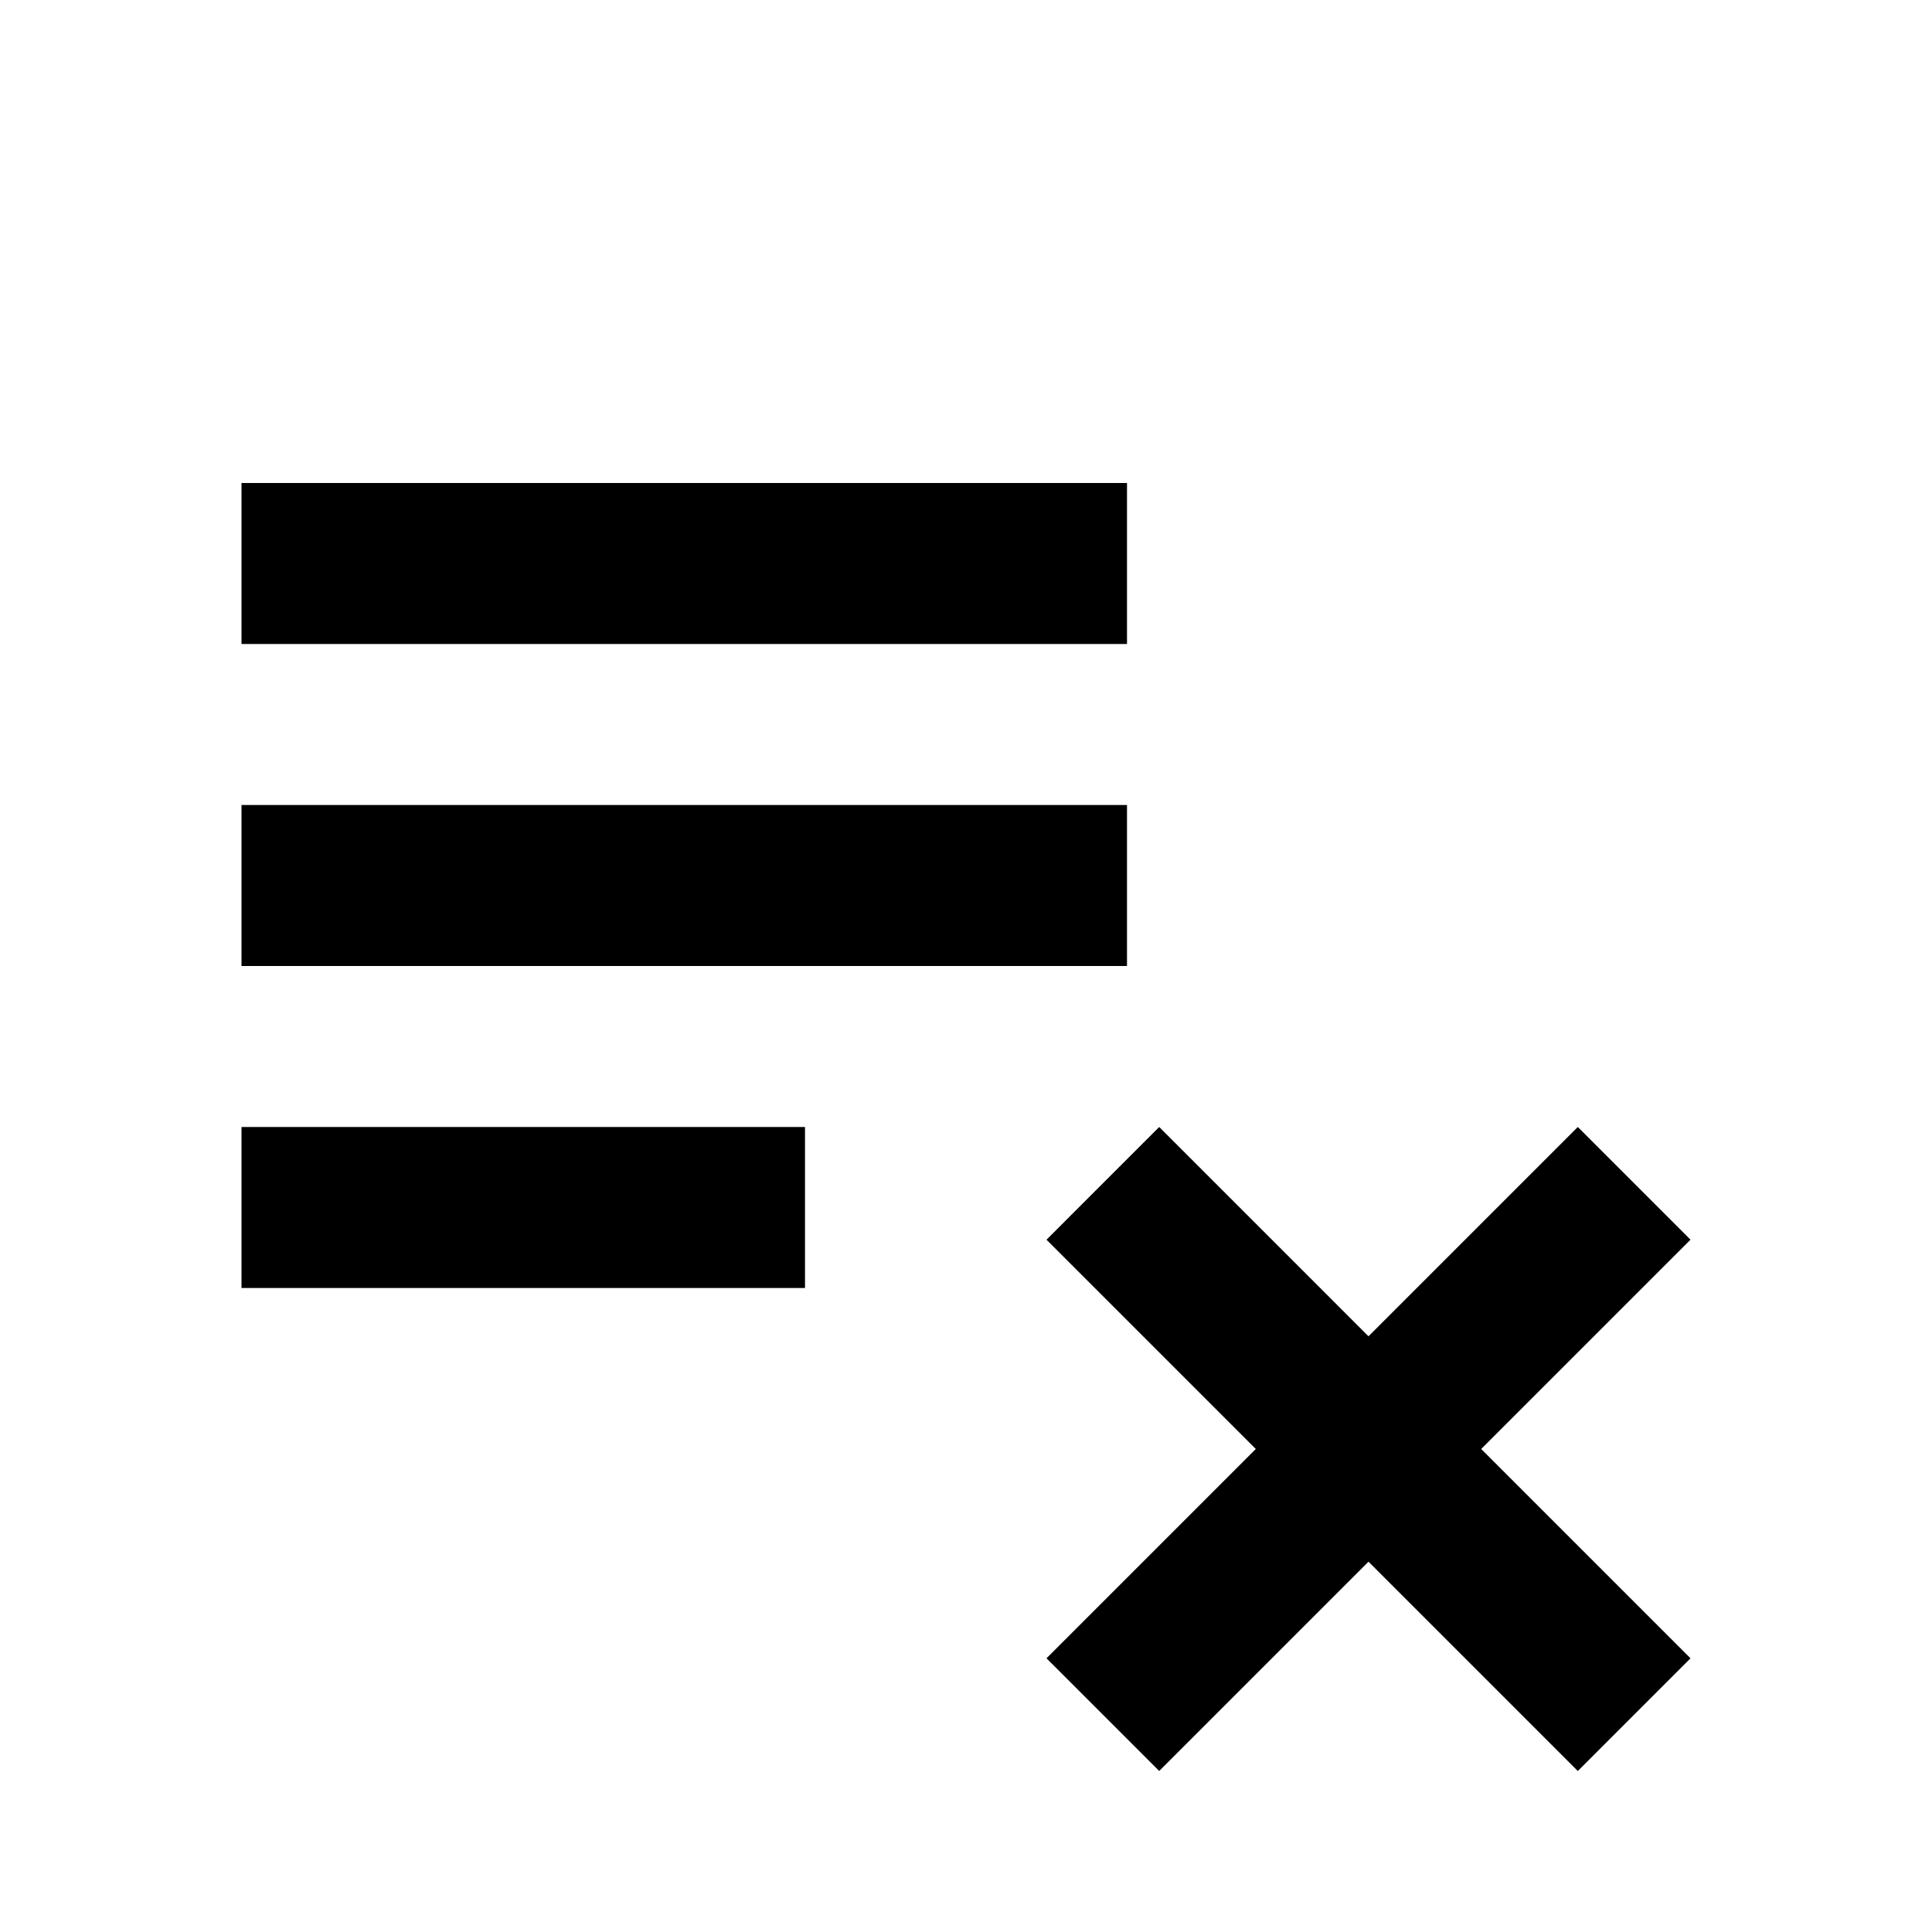
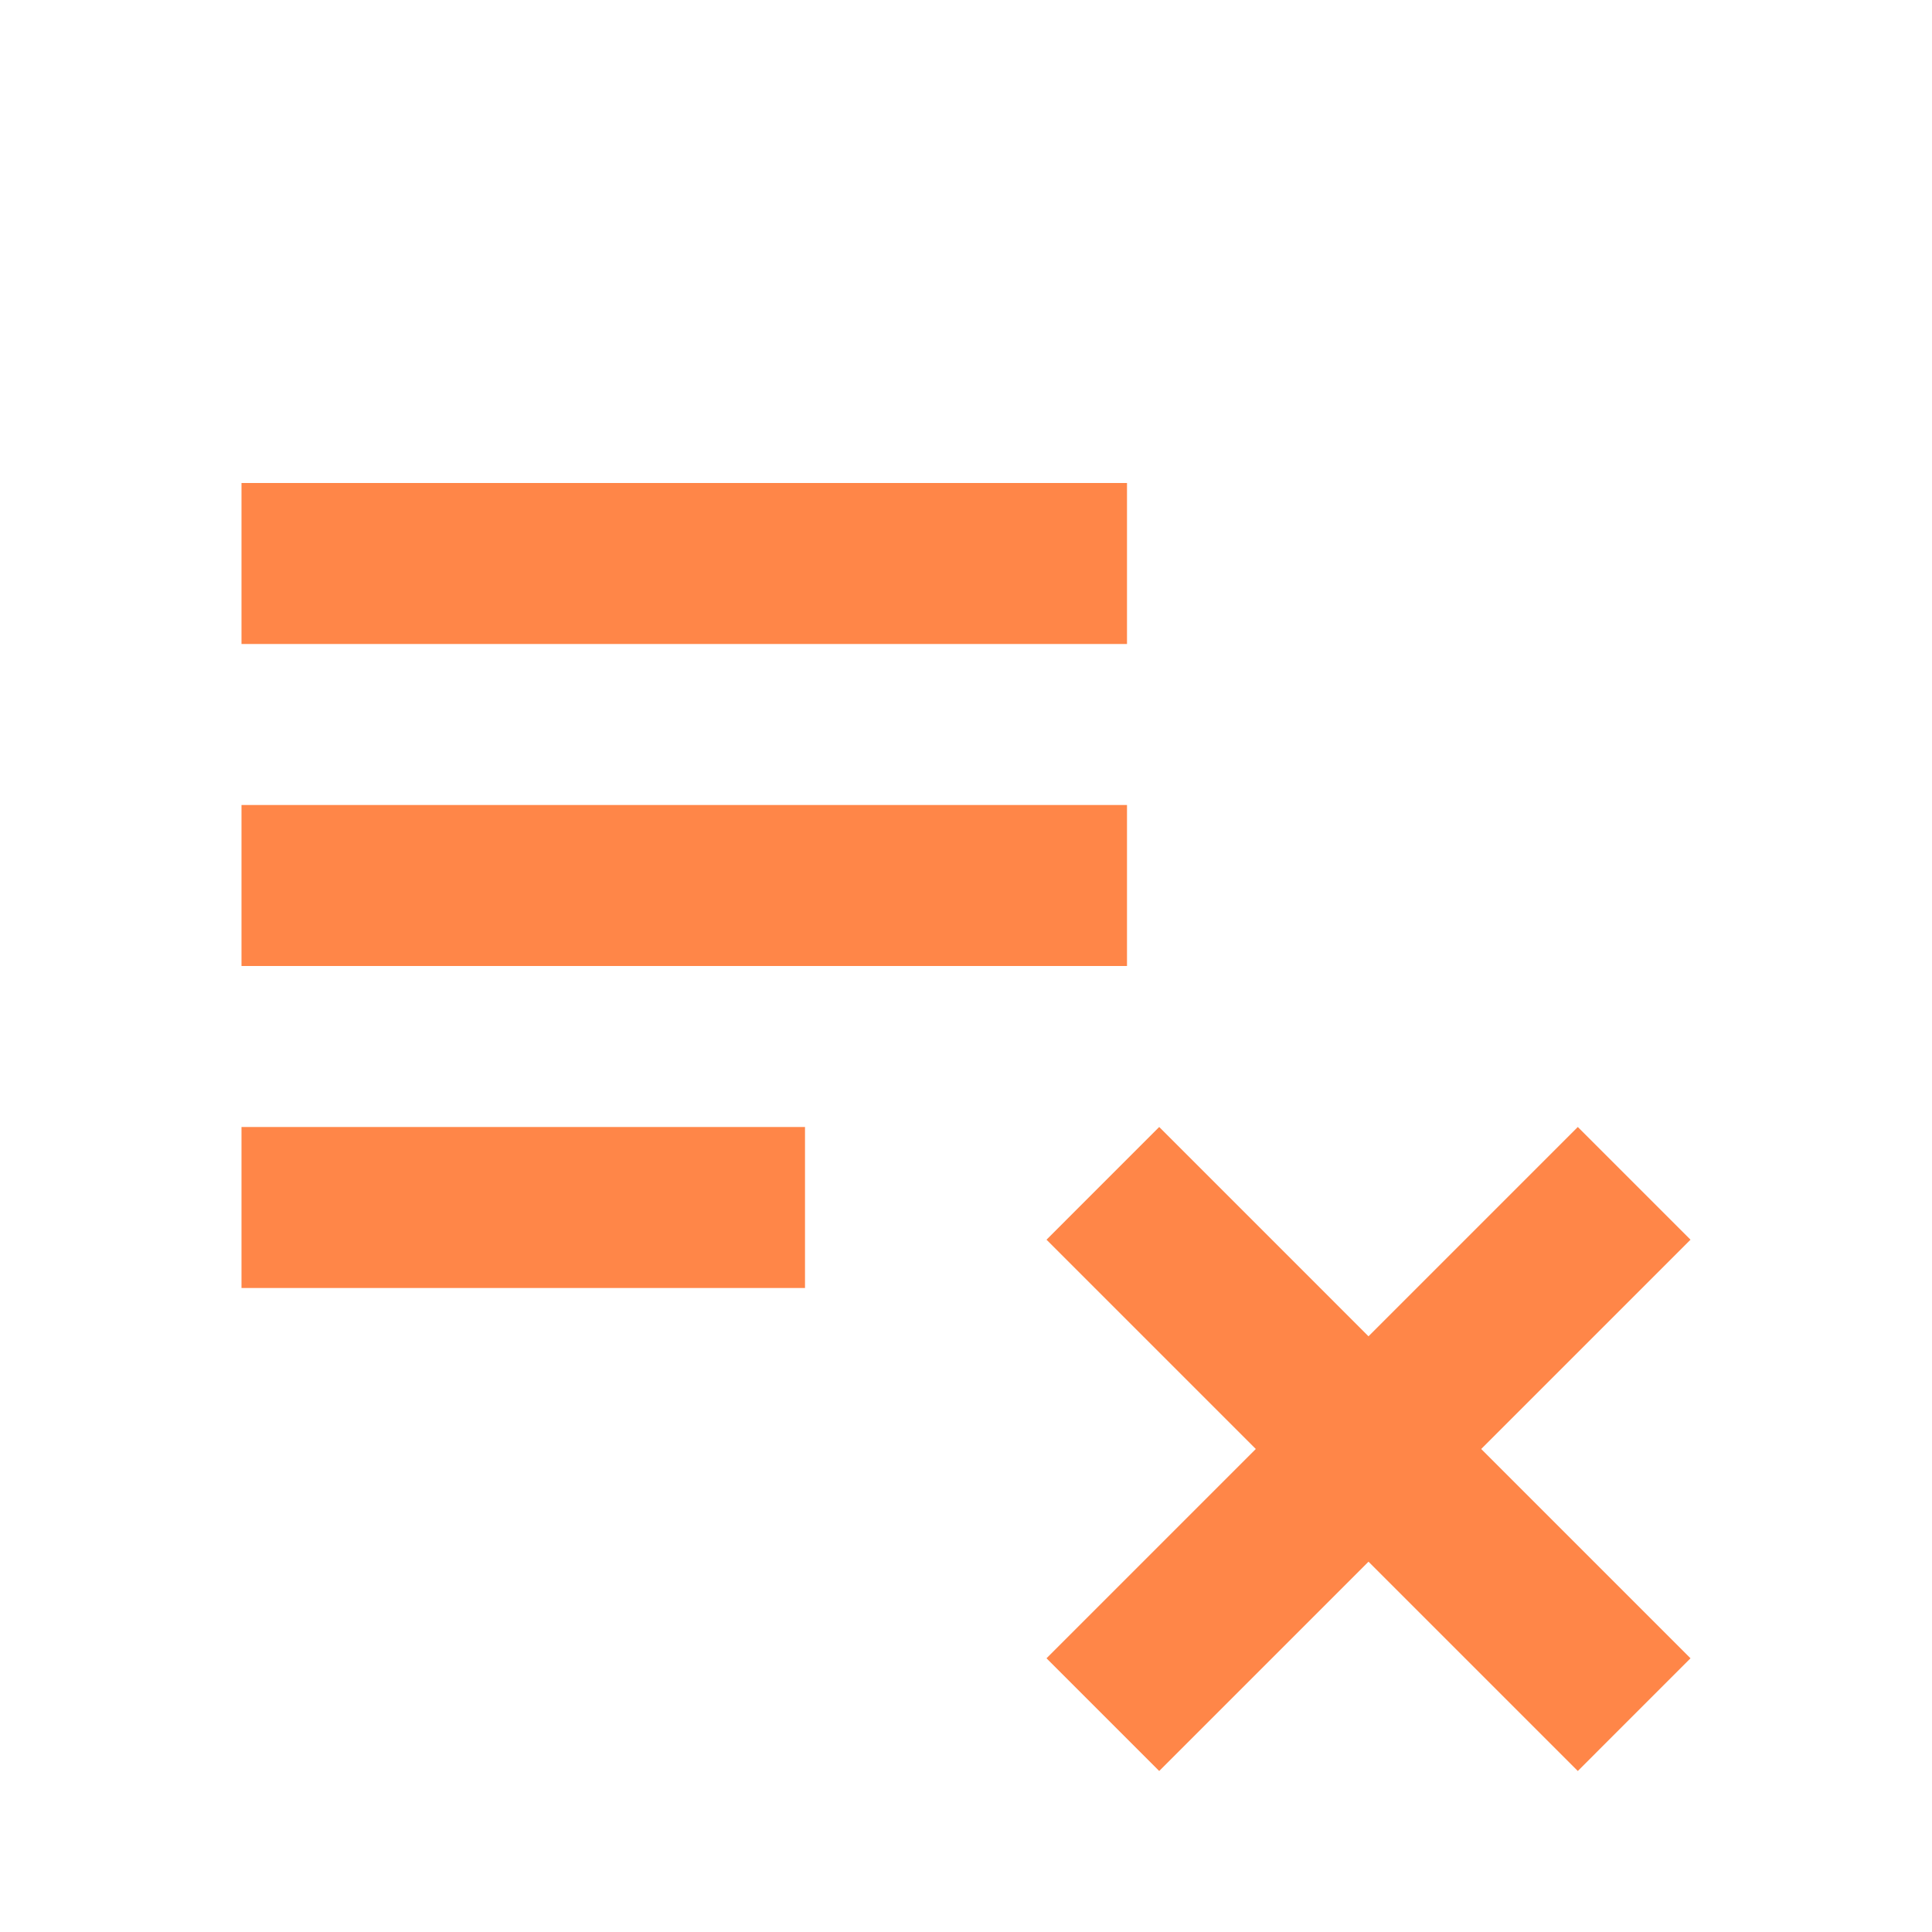
- <svg xmlns="http://www.w3.org/2000/svg" height="24px" viewBox="0 -960 960 960" width="24px" fill="#000000">
+ <svg xmlns="http://www.w3.org/2000/svg" height="24px" viewBox="0 -960 960 960" width="24px" fill="#ff8648">
  <path d="m576-80-56-56 104-104-104-104 56-56 104 104 104-104 56 56-104 104 104 104-56 56-104-104L576-80ZM120-320v-80h280v80H120Zm0-160v-80h440v80H120Zm0-160v-80h440v80H120Z" />
</svg>
